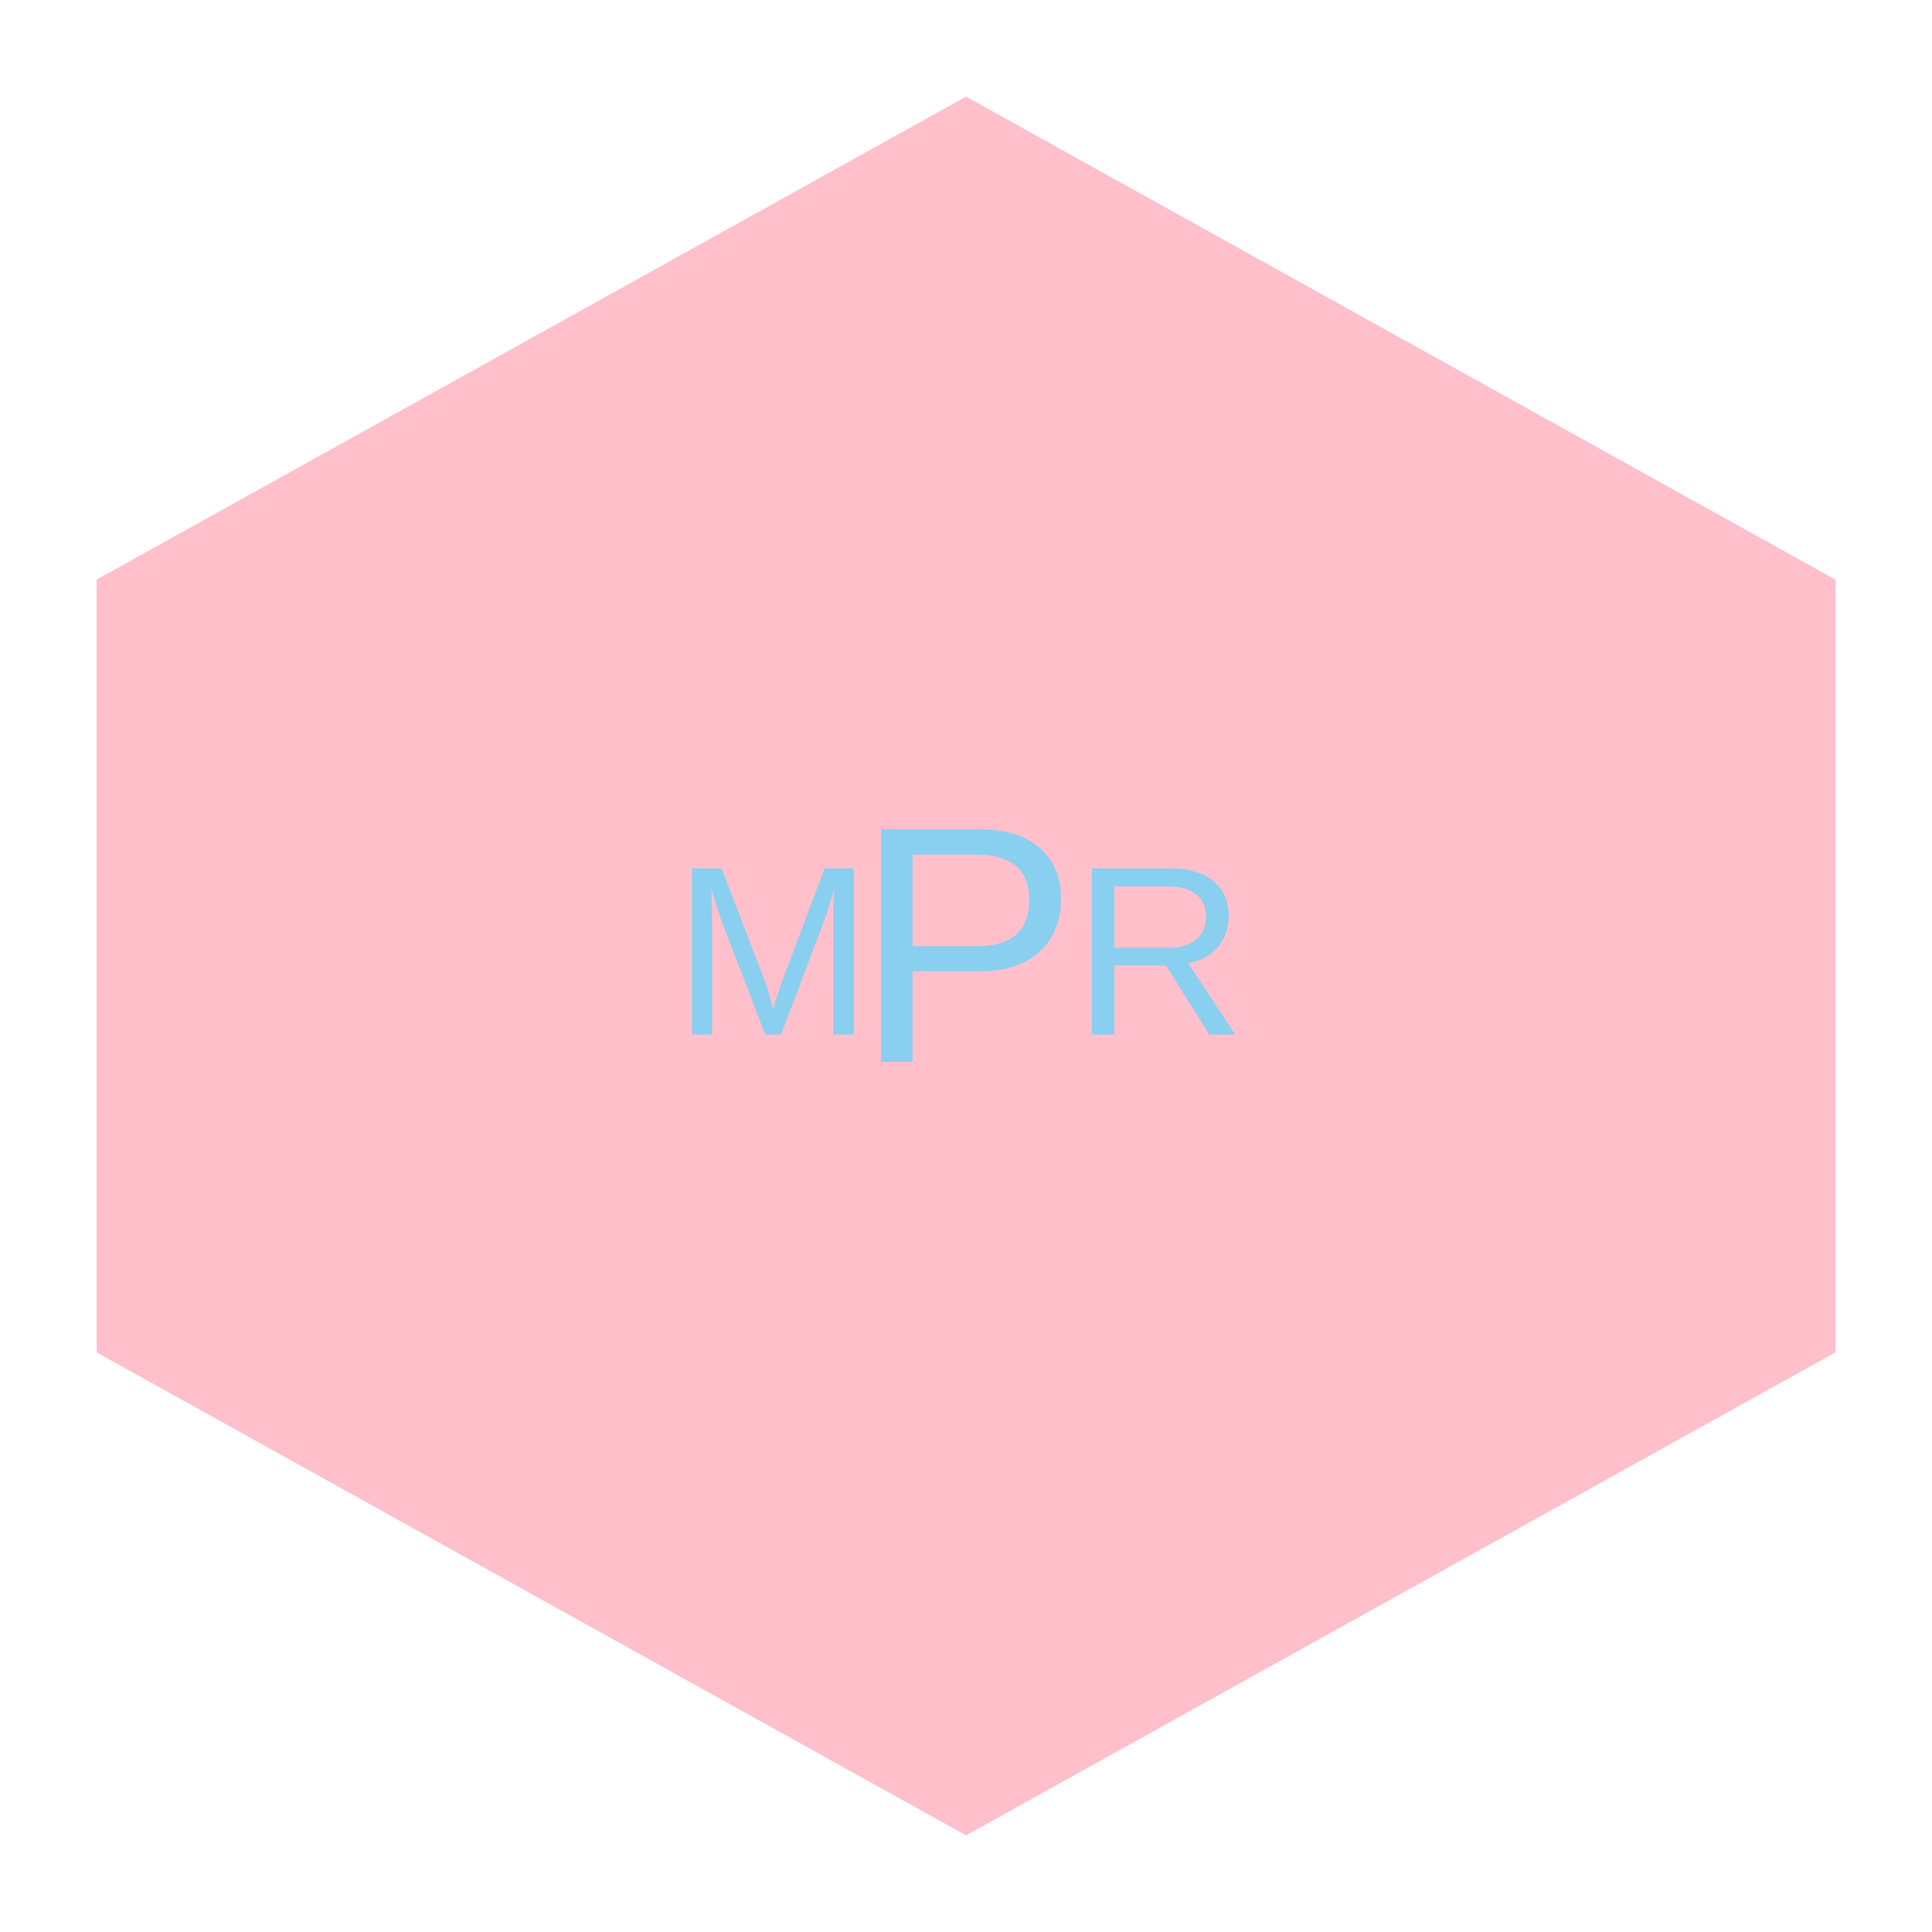
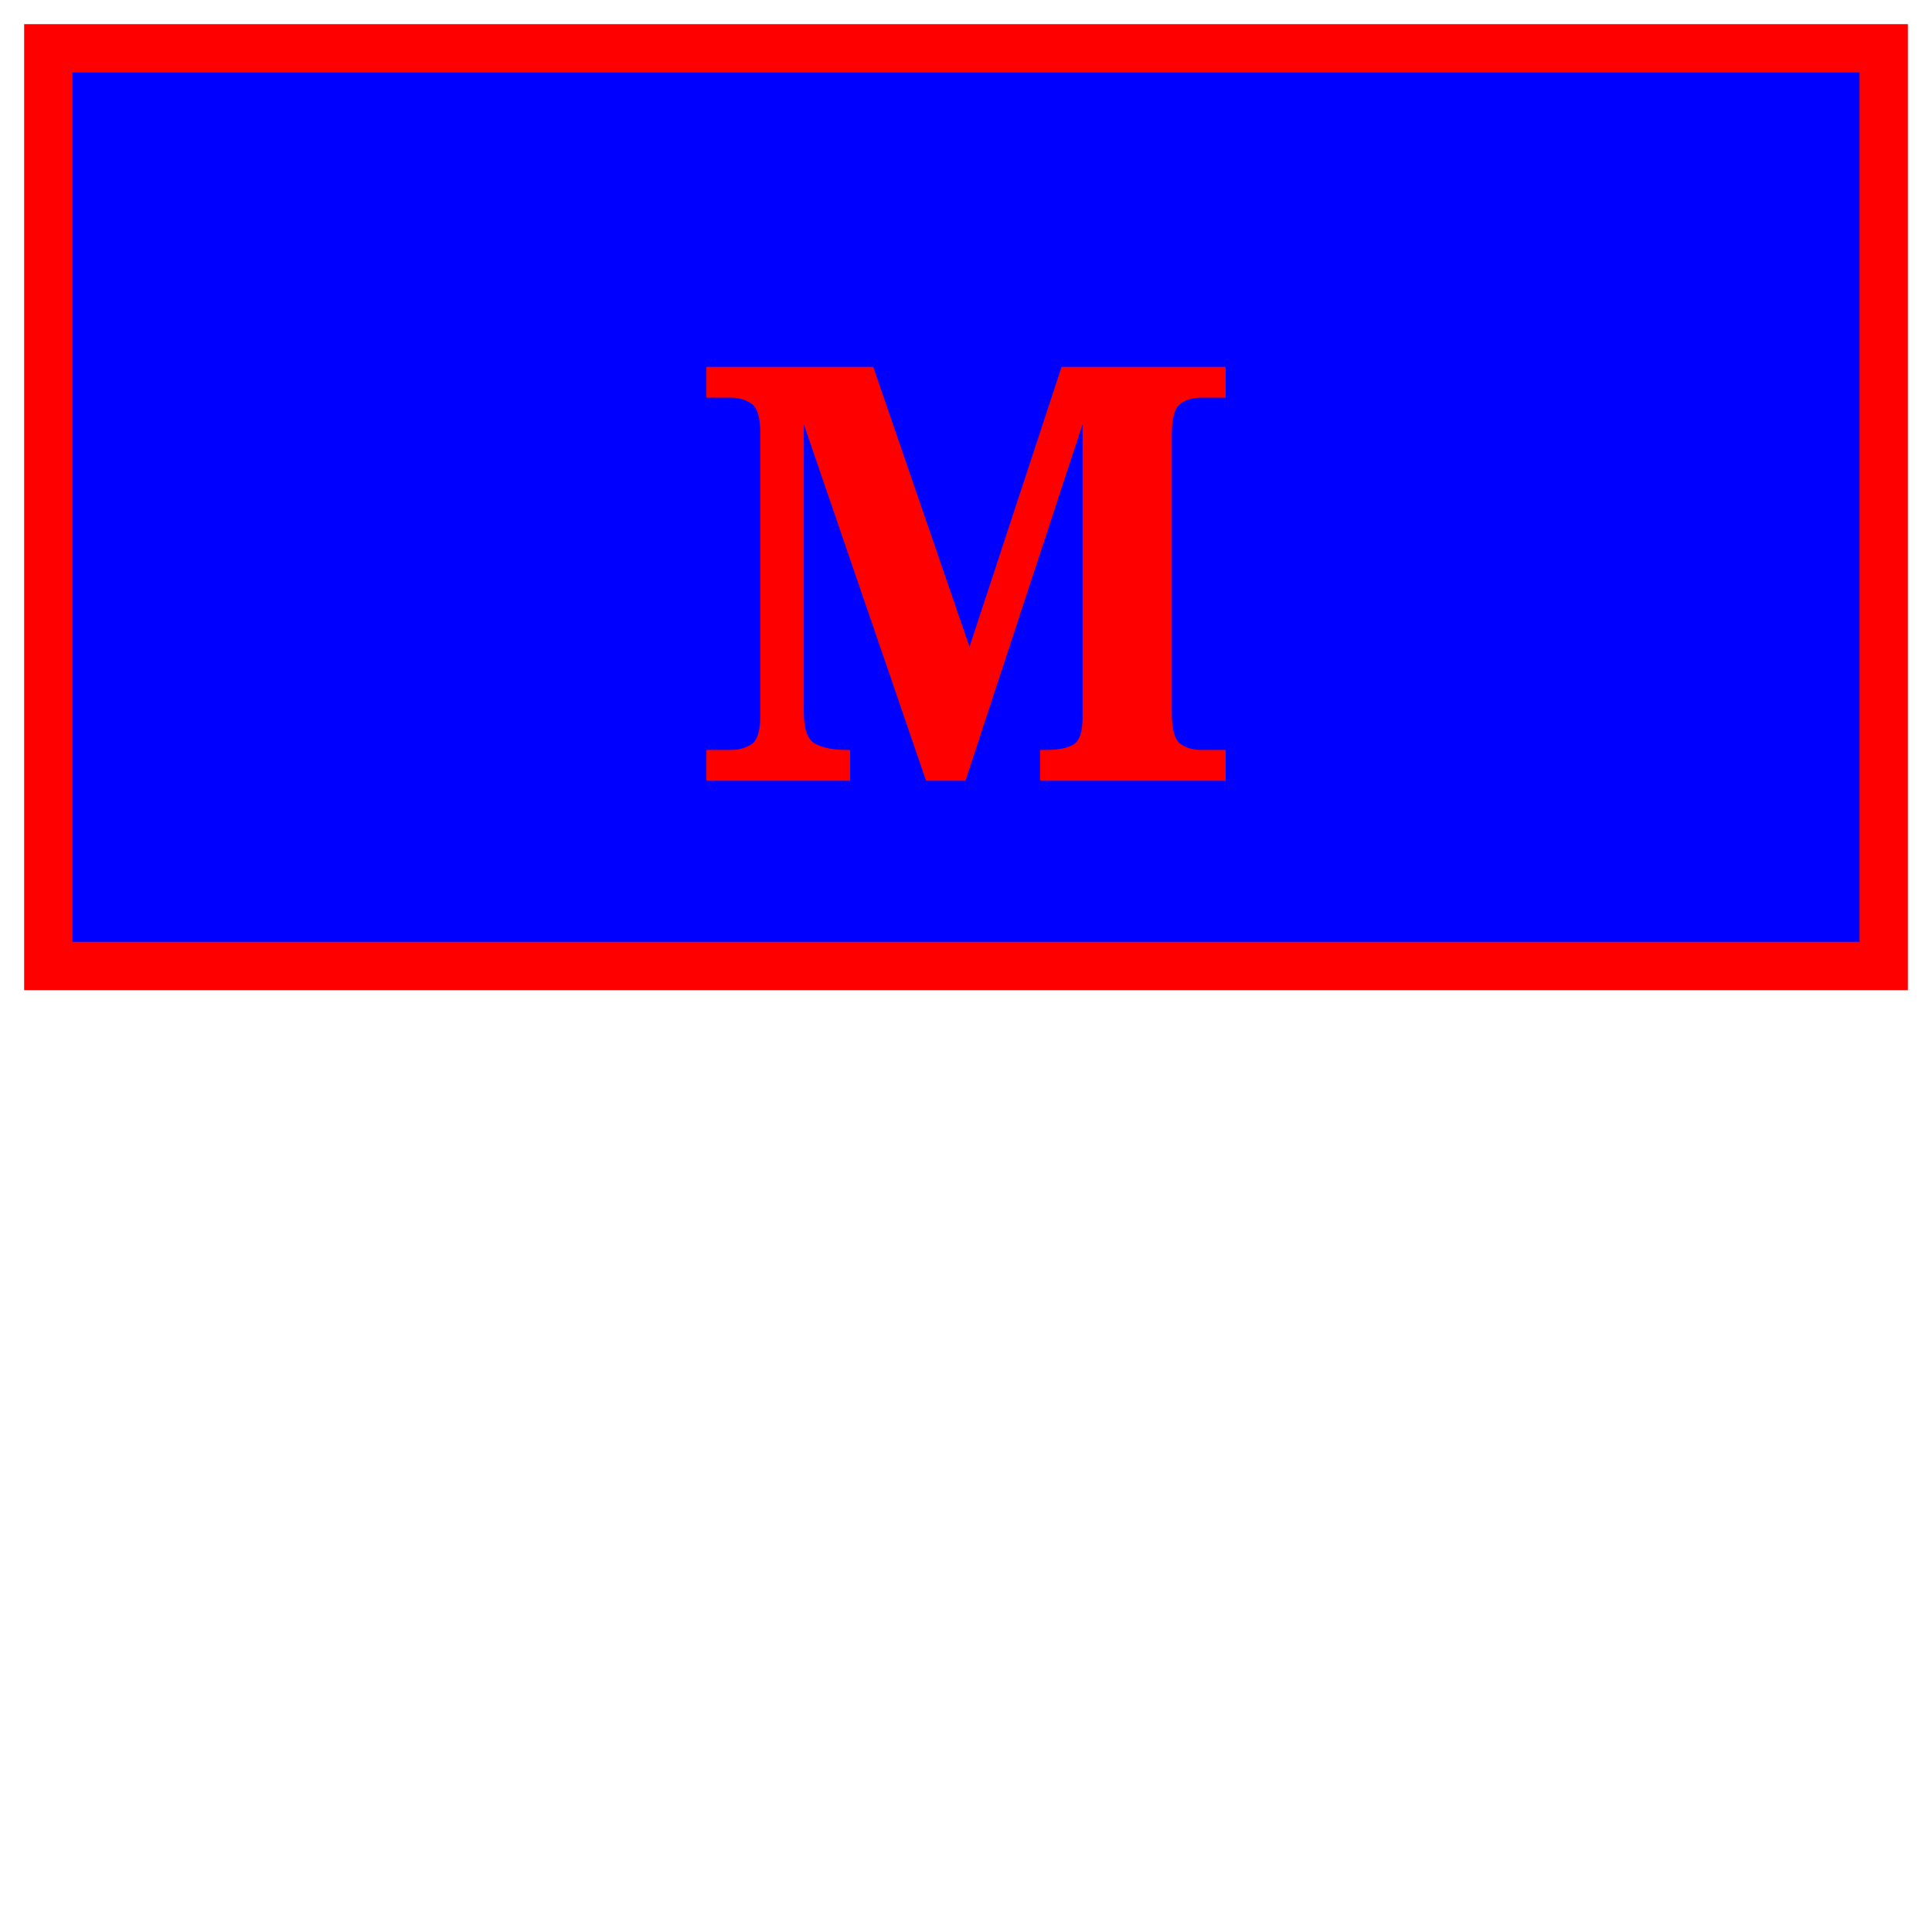
<svg xmlns="http://www.w3.org/2000/svg" width="200" height="200">
-   <polygon points="100,10 190,60 190,140 100,190 10,140 10,60" fill="#FFC0CB" />
-   <text x="80" y="100" dominant-baseline="middle" text-anchor="middle" font-family="Arial" font-size="25" fill="#89CFF0">M</text>
-   <text x="100" y="100" dominant-baseline="middle" text-anchor="middle" font-family="Arial" font-size="35" fill="#89CFF0">P</text>
-   <text x="120" y="100" dominant-baseline="middle" text-anchor="middle" font-family="Arial" font-size="25" fill="#89CFF0">R</text>
+   <rect x="5" y="5" width="190" height="95" fill="#0000FF" stroke="#FF0000" stroke-width="5" />
+   <text x="100" y="60" dominant-baseline="middle" text-anchor="middle" font-family="Georgia" font-size="60" font-weight="bold" fill="#FF0000">M</text>
</svg>
